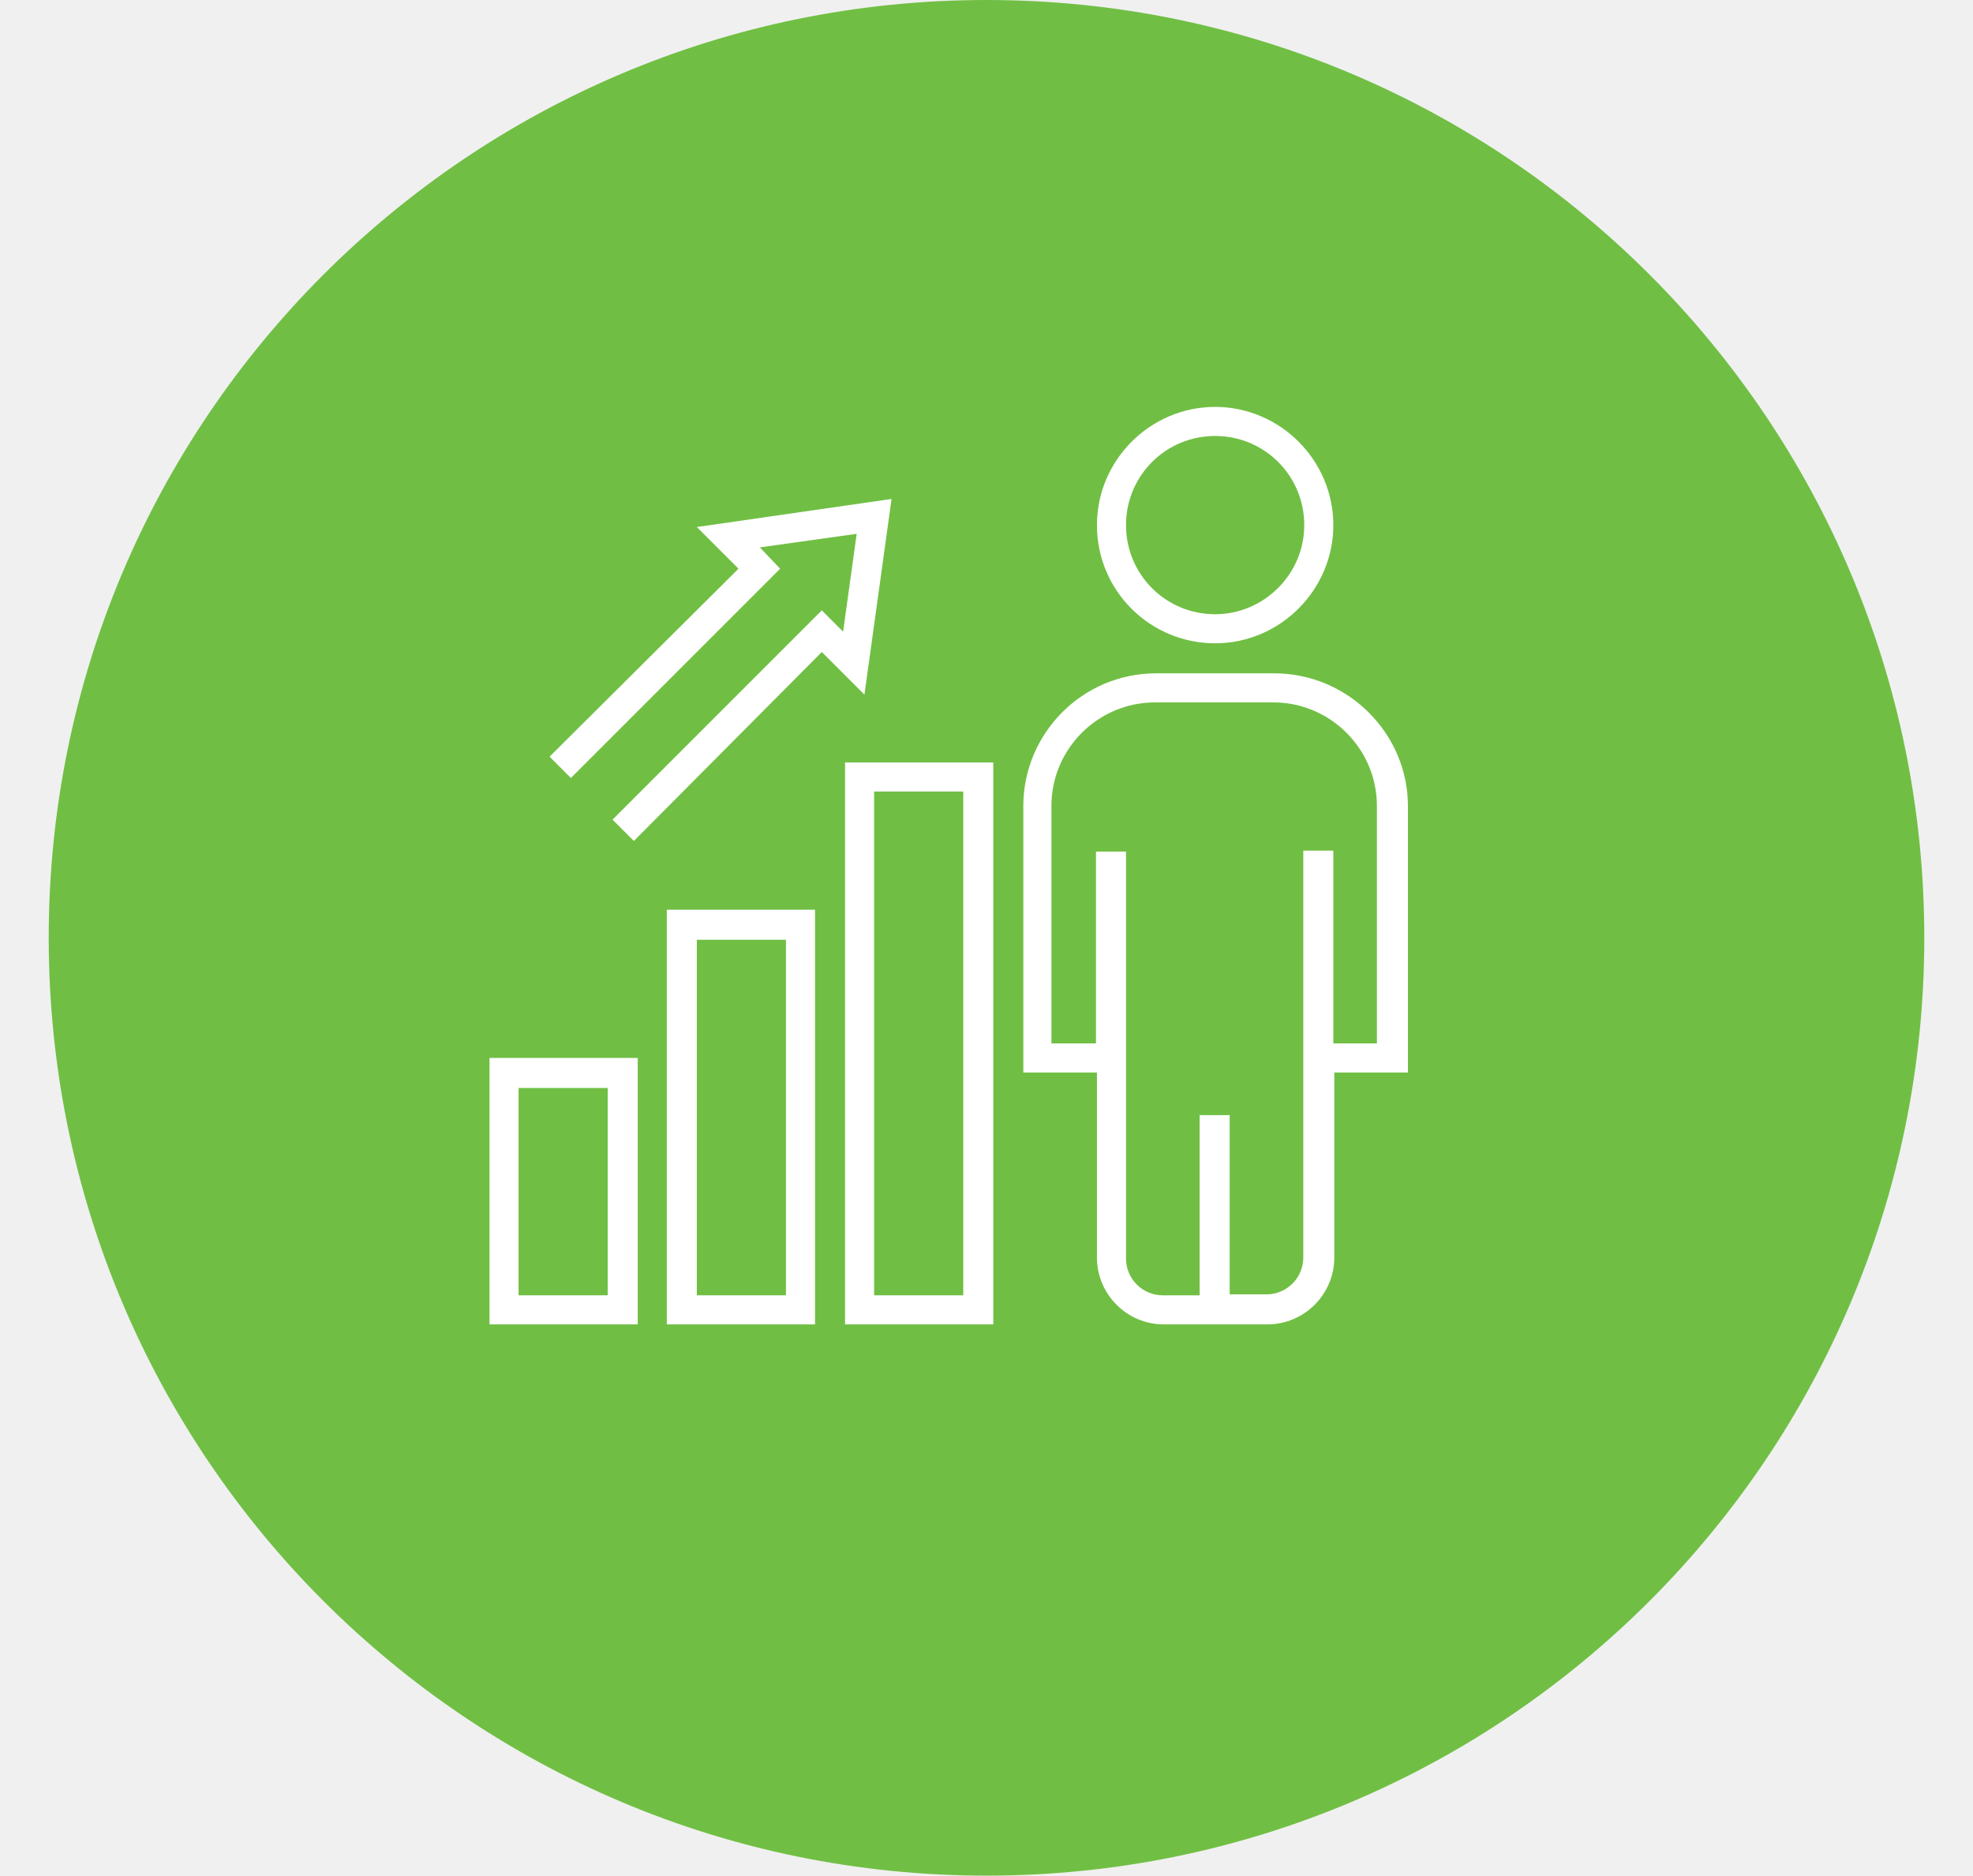
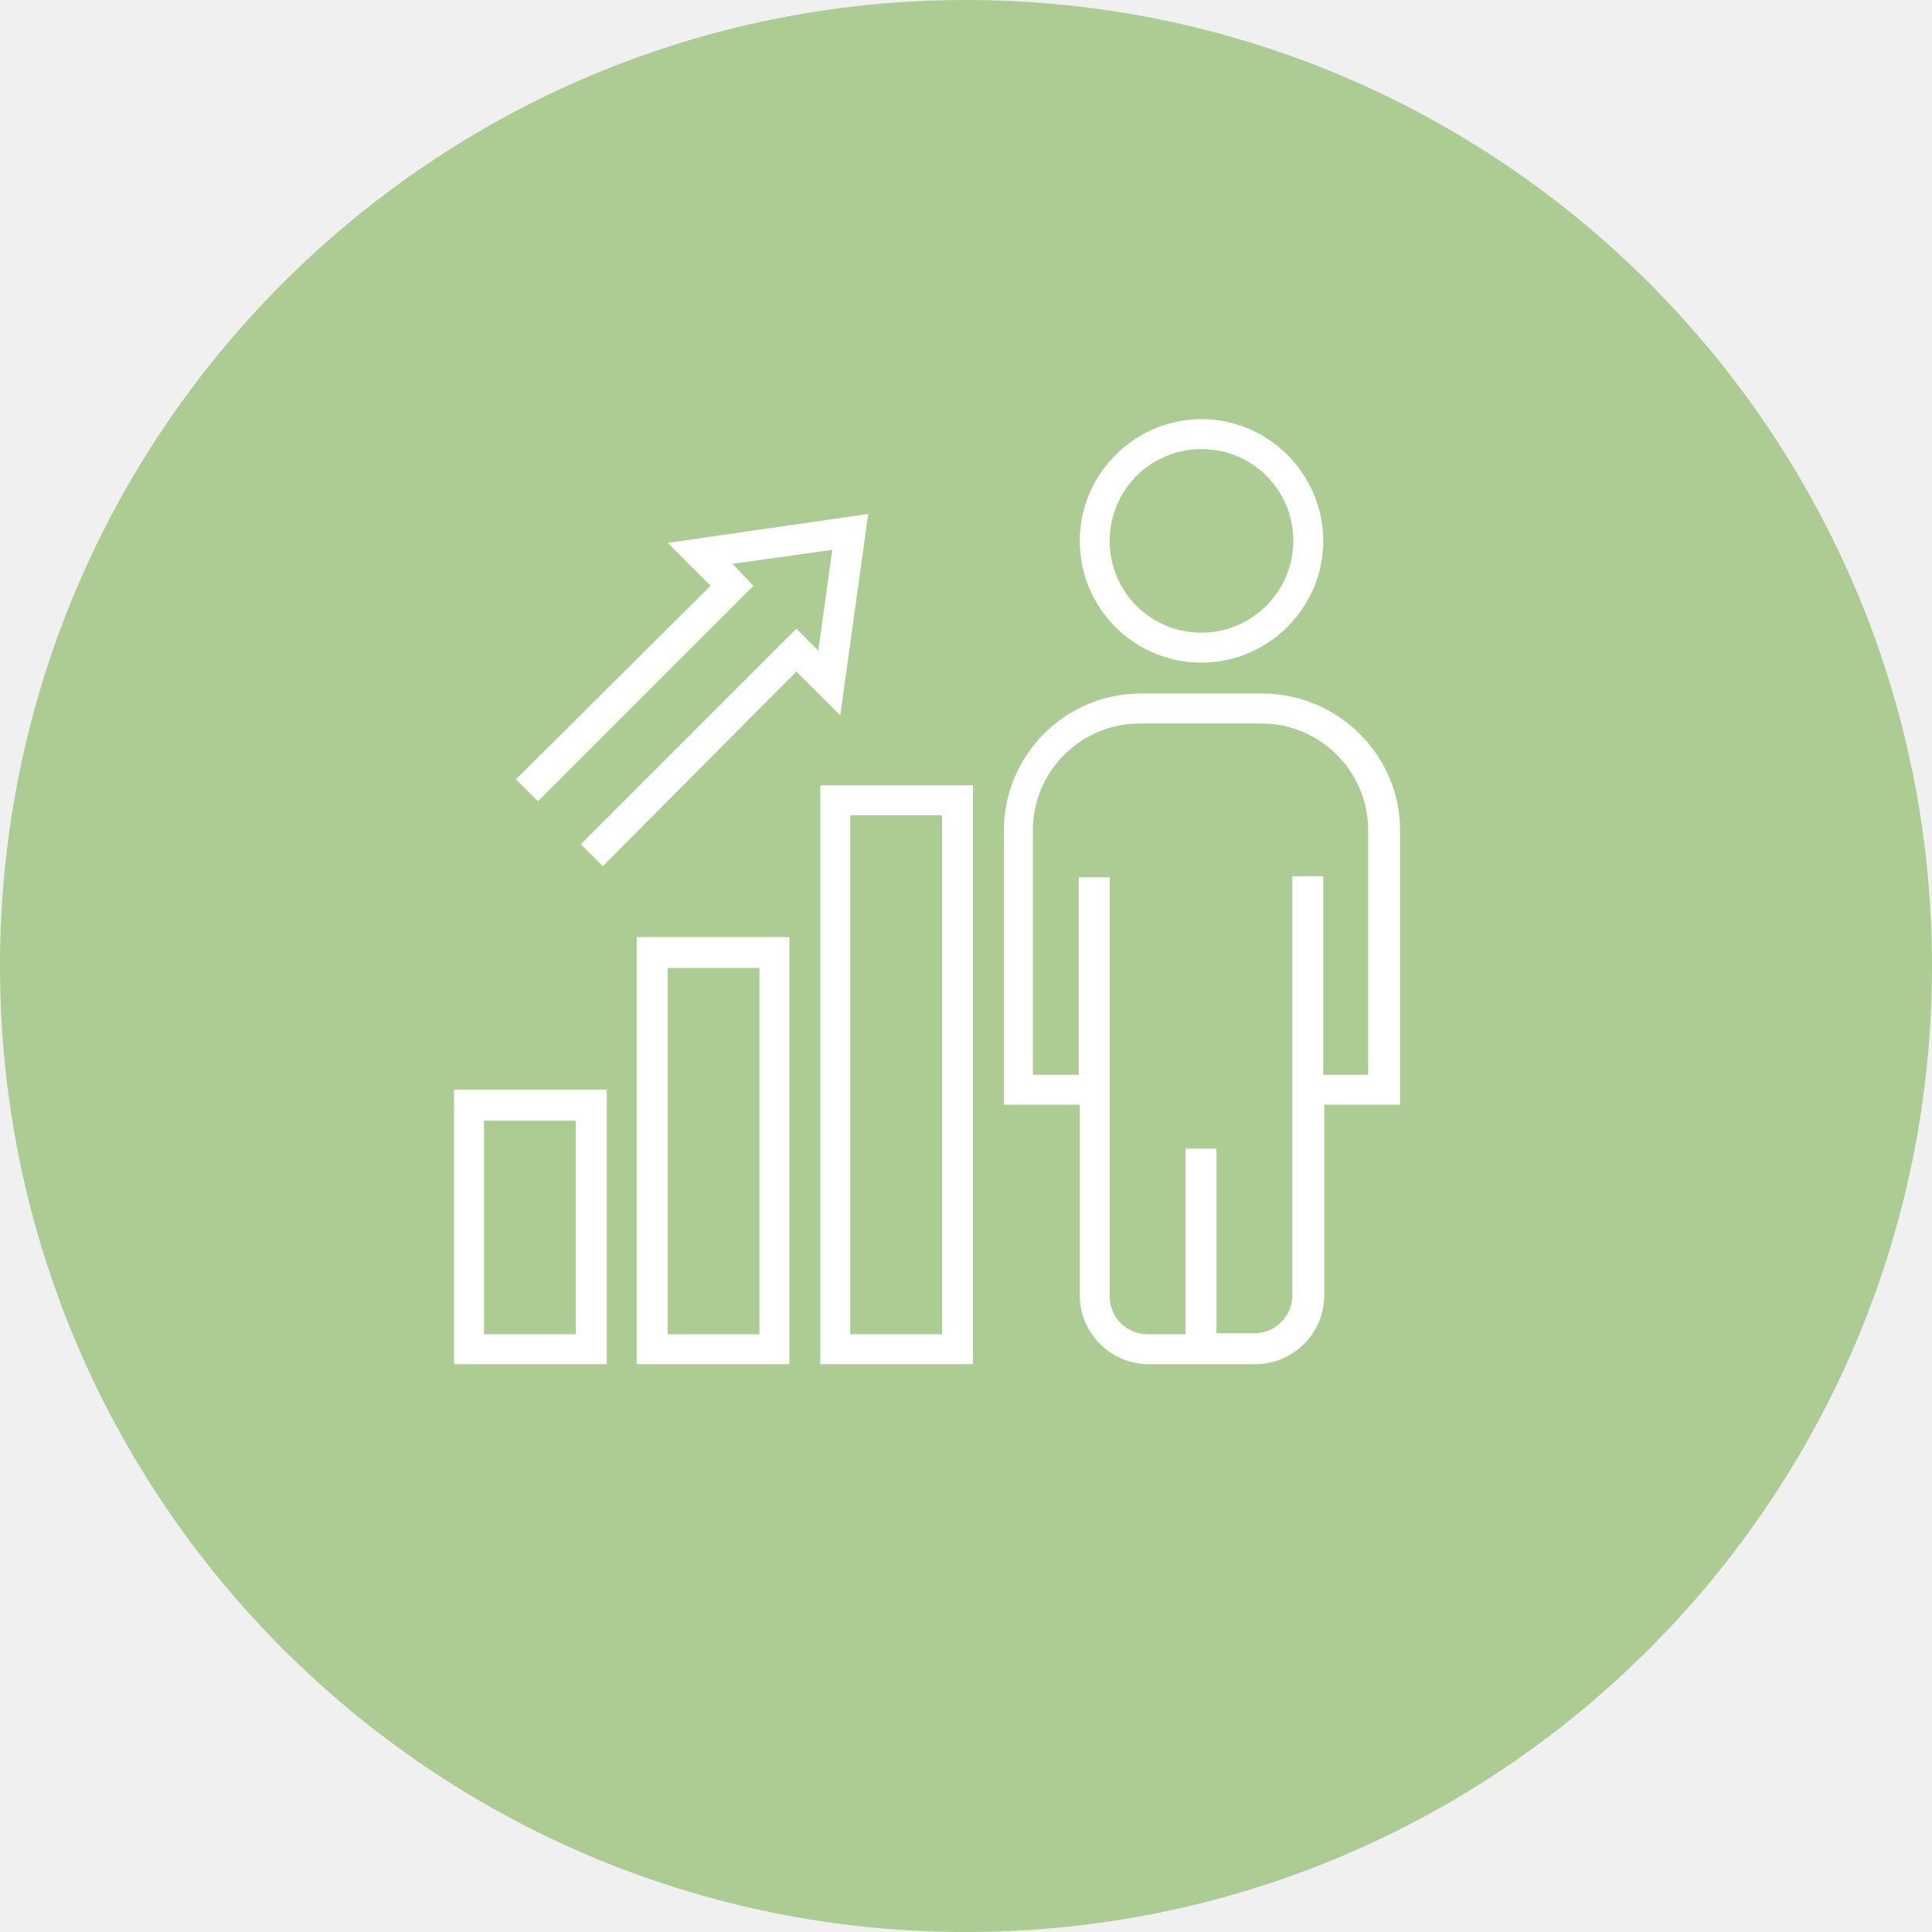
- <svg xmlns="http://www.w3.org/2000/svg" preserveAspectRatio="xMidYMid meet" data-bbox="23.6 17.3 193.6 193.6" viewBox="23.6 17.3 193.6 193.6" height="231" width="243" data-type="color" role="presentation" aria-hidden="true">
+ <svg xmlns="http://www.w3.org/2000/svg" preserveAspectRatio="xMidYMid meet" data-bbox="23.6 17.3 193.6 193.6" viewBox="23.6 17.3 193.6 193.6" data-type="color" role="presentation" aria-hidden="true">
  <g>
-     <path fill="#70bf44" d="M217.2 114.1c0 53.461-43.339 96.8-96.8 96.8s-96.8-43.339-96.8-96.8 43.339-96.8 96.8-96.8 96.8 43.339 96.8 96.8z" data-color="1" />
+     <path fill="#accc94" d="M217.2 114.1c0 53.461-43.339 96.8-96.8 96.8s-96.8-43.339-96.8-96.8 43.339-96.8 96.8-96.8 96.8 43.339 96.8 96.8z" data-color="1" />
    <path d="M150.1 86.8h-12.2c-7.6 0-13.7 6.2-13.7 13.7V128h7.6v19.1c0 3.8 3.1 6.9 6.9 6.9h10.7c3.8 0 6.9-3.1 6.9-6.9V128h7.6v-27.5c0-7.5-6.2-13.7-13.8-13.7zm6.1 38.2v-19.9h-3.1v42c0 2.1-1.7 3.8-3.8 3.8h-3.8v-18.5h-3.1V151h-3.8c-2.1 0-3.8-1.7-3.8-3.8v-42h-3.1V125h-4.6v-24.5c0-5.9 4.8-10.7 10.7-10.7H150c5.9 0 10.7 4.8 10.7 10.7V125h-4.5z" fill="#ffffff" data-color="2" />
    <path d="M144 59.3c-6.7 0-12.2 5.5-12.2 12.2 0 6.8 5.5 12.2 12.2 12.2 6.7 0 12.2-5.5 12.2-12.2 0-6.7-5.5-12.2-12.2-12.2zm0 21.4c-5.1 0-9.2-4.1-9.2-9.2s4.1-9.2 9.2-9.2 9.2 4.1 9.2 9.2-4.2 9.2-9.2 9.2z" fill="#ffffff" data-color="2" />
    <path d="M69.1 126.5V154h15.3v-27.5H69.1zM81.3 151h-9.2v-21.4h9.2V151z" fill="#ffffff" data-color="2" />
    <path d="M87.4 111.2V154h15.3v-42.8H87.4zM99.7 151h-9.2v-36.7h9.2V151z" fill="#ffffff" data-color="2" />
    <path d="M105.8 96v58h15.3V96h-15.3zm12.2 55h-9.2V99h9.2v52z" fill="#ffffff" data-color="2" />
    <path fill="#ffffff" d="M90.5 71.7l4.3 4.3-19.5 19.4 2.2 2.2L99.1 76 97 73.8l10-1.4-1.4 10.1-2.2-2.2-21.6 21.6 2.2 2.2 19.4-19.5 4.4 4.4 2.8-20.2-20.1 2.9z" data-color="2" />
  </g>
</svg>
